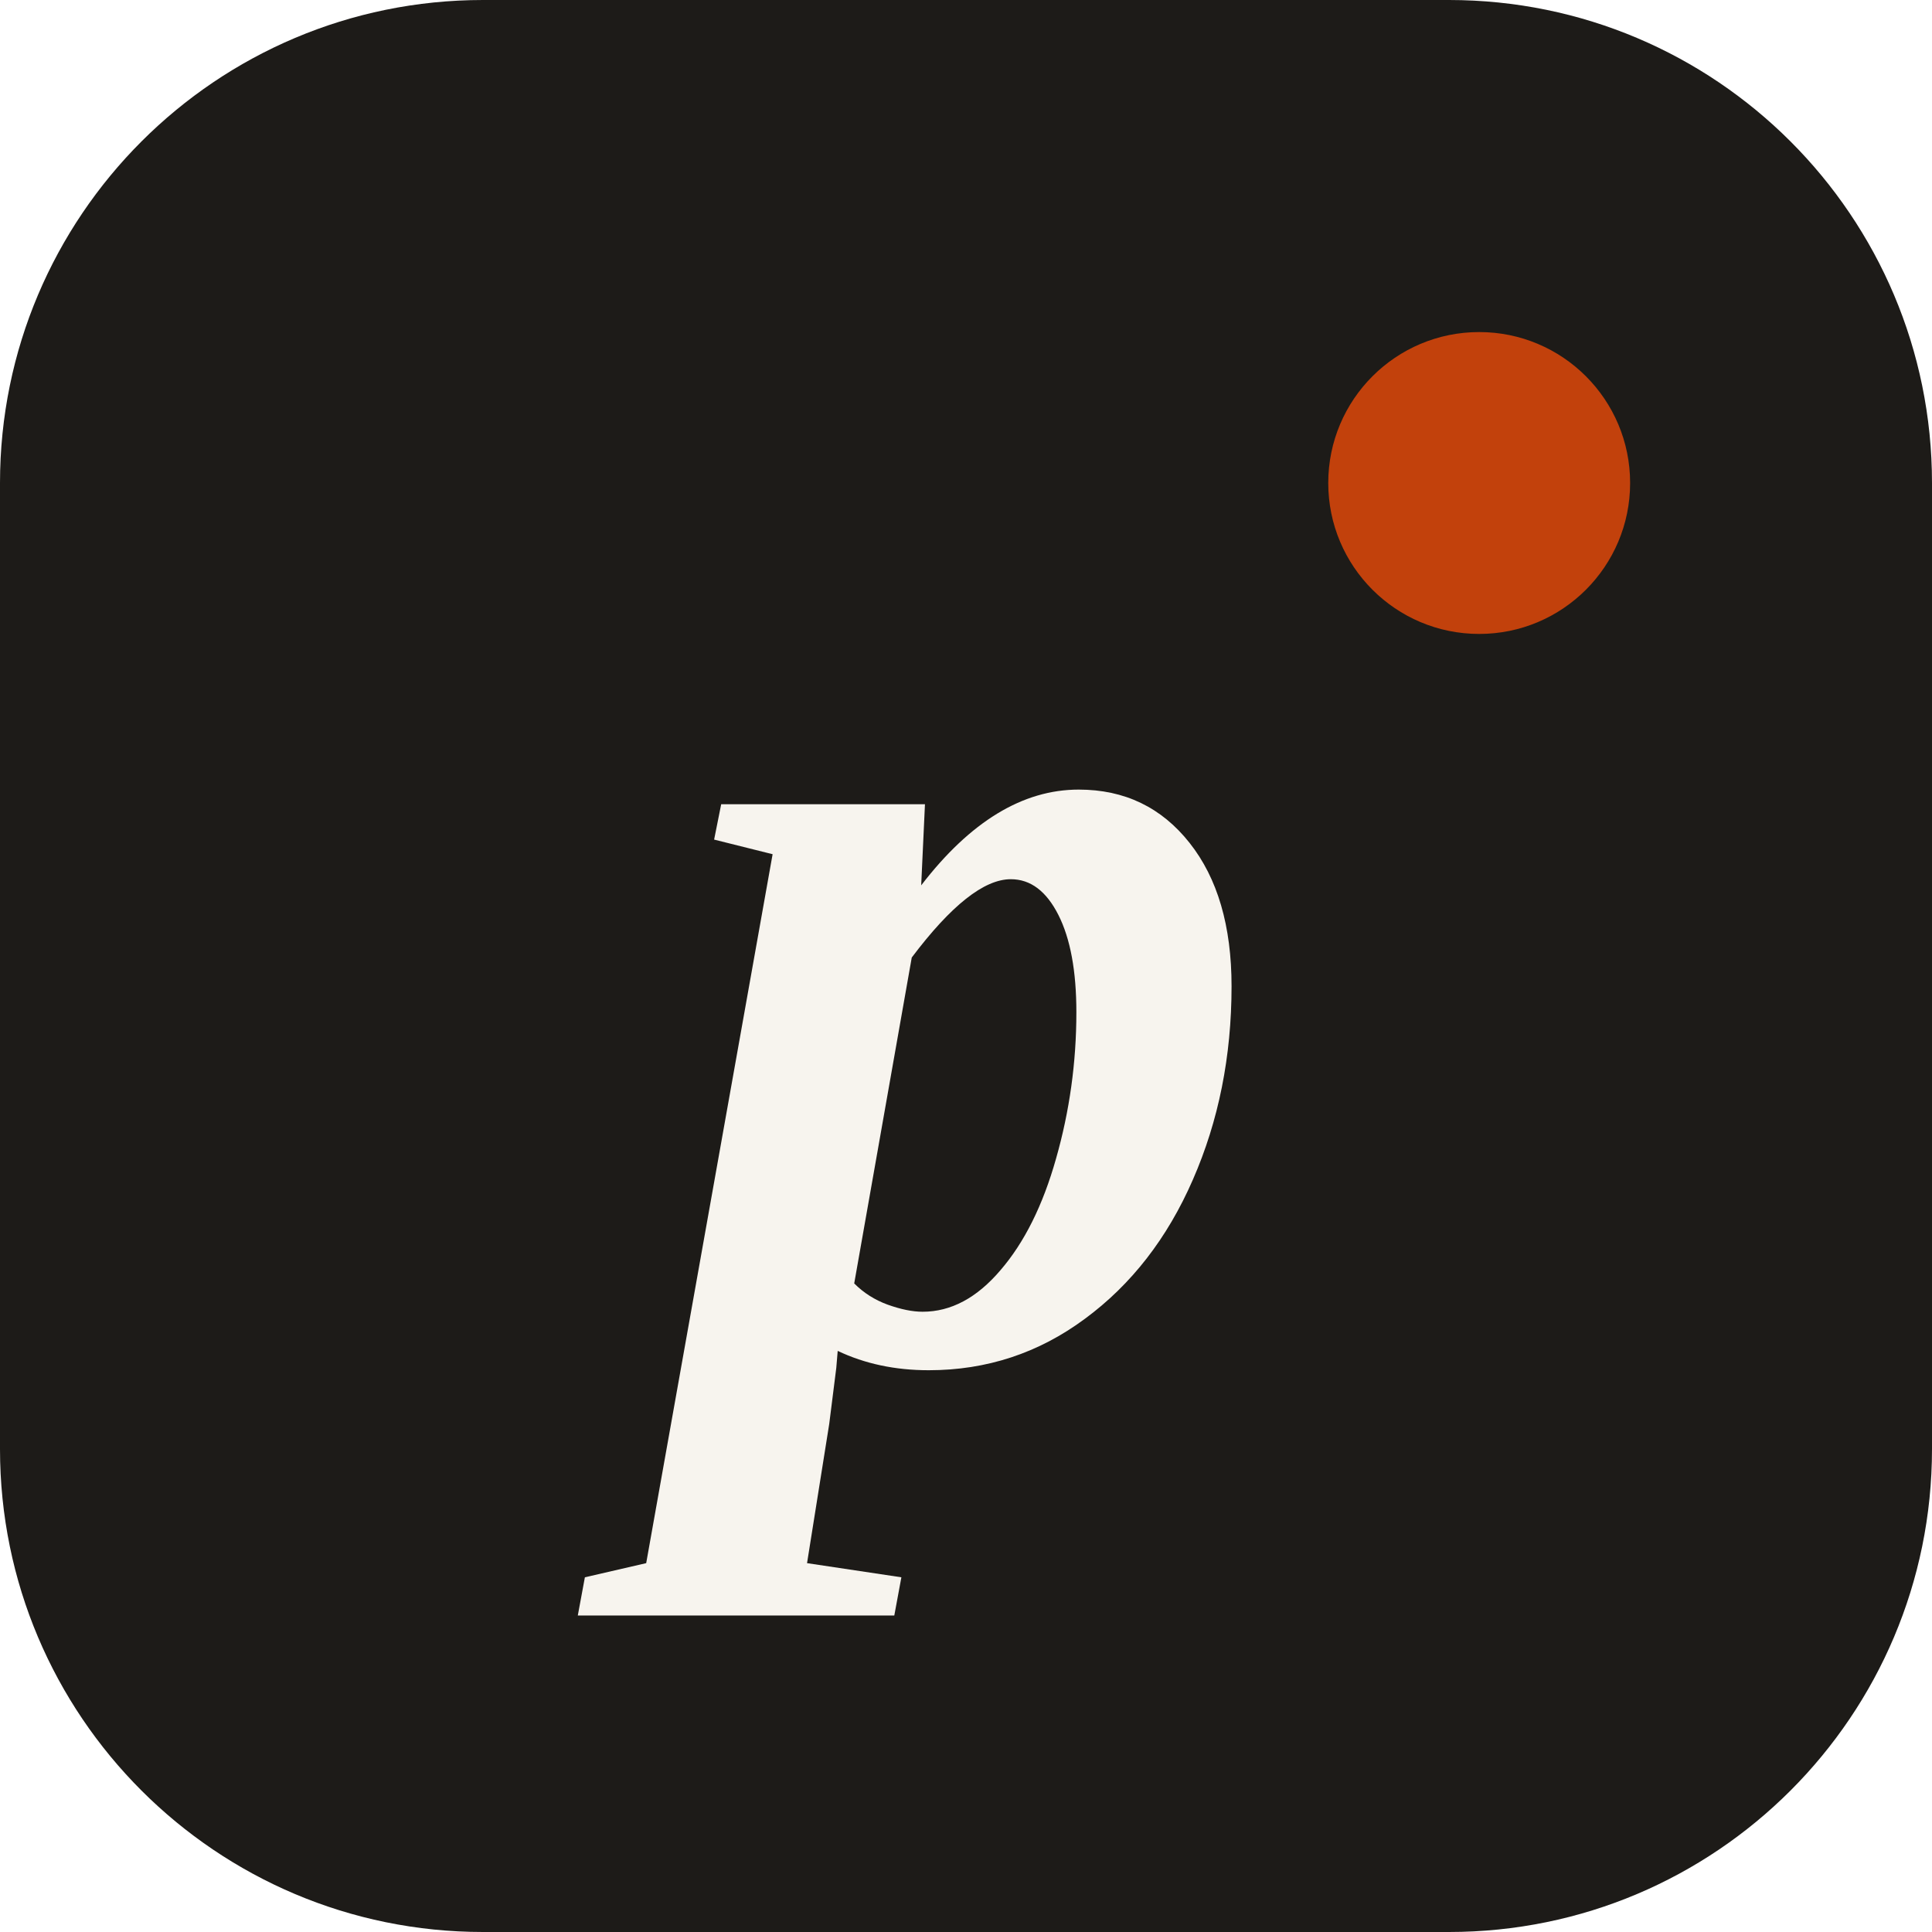
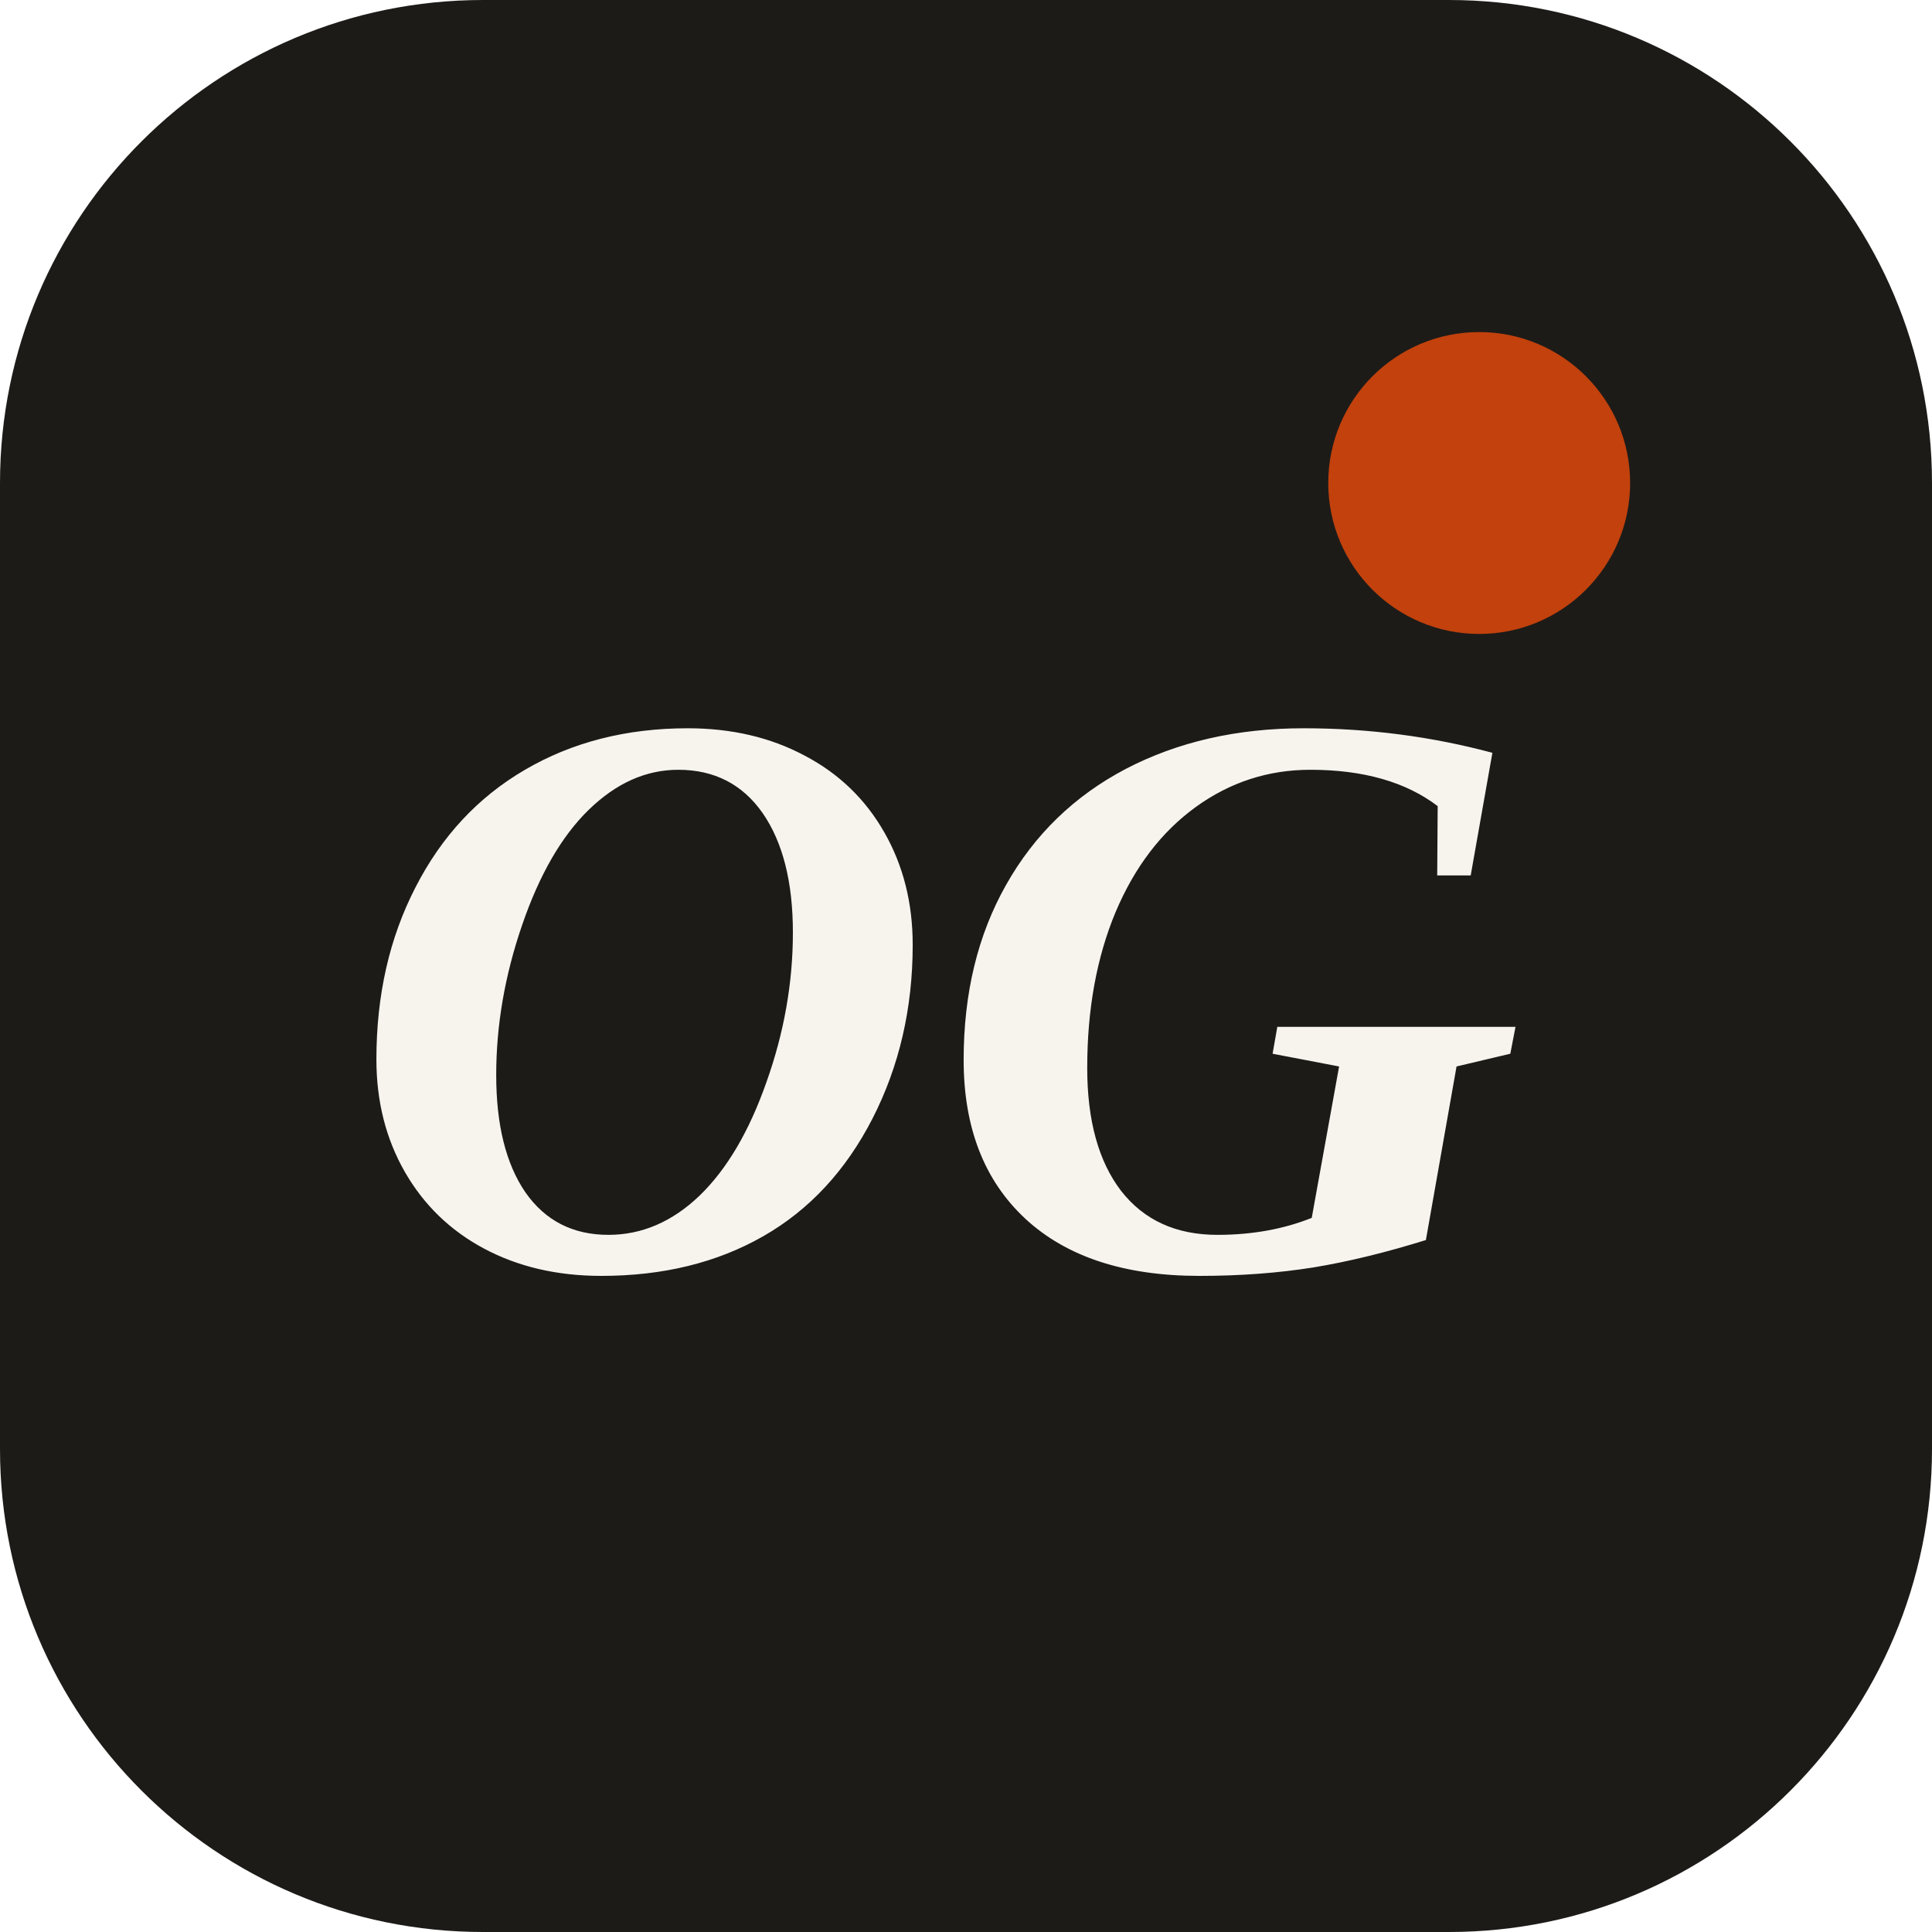
<svg xmlns="http://www.w3.org/2000/svg" viewBox="0 0 64 64">
  <rect width="64" height="64" rx="16" fill="#1d1b18" />
-   <text x="32" y="45" text-anchor="middle" font-family="Georgia, 'Times New Roman', serif" font-style="italic" font-weight="700" font-size="40" fill="#f7f4ee">p</text>
+   <text x="31" y="42" text-anchor="middle" font-family="Georgia, 'Times New Roman', serif" font-style="italic" font-weight="700" font-size="27" fill="#f7f4ee">OG</text>
  <circle cx="49" cy="16" r="5" fill="#c2410c" />
</svg>
